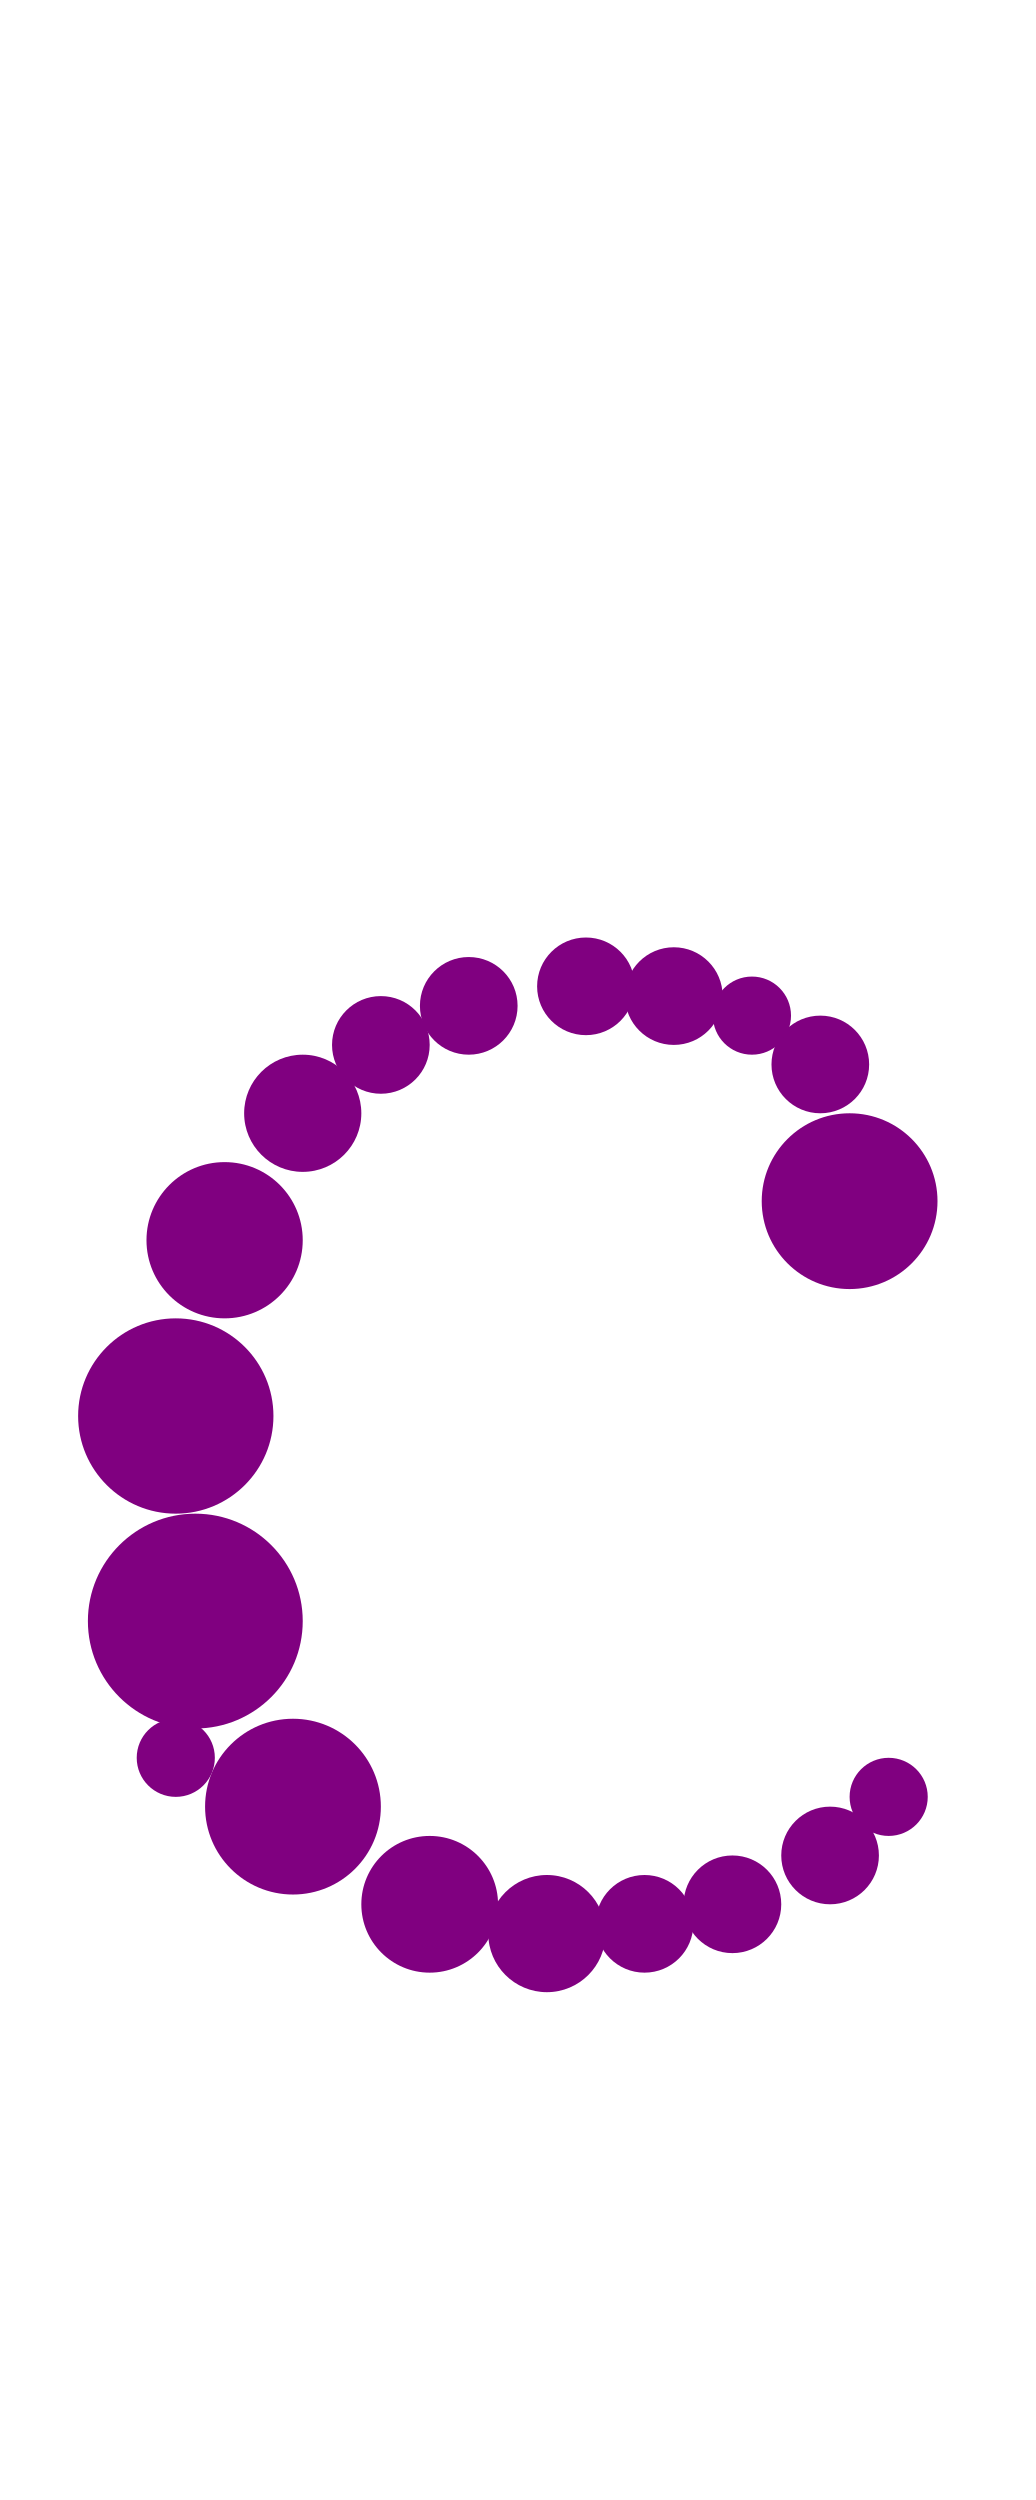
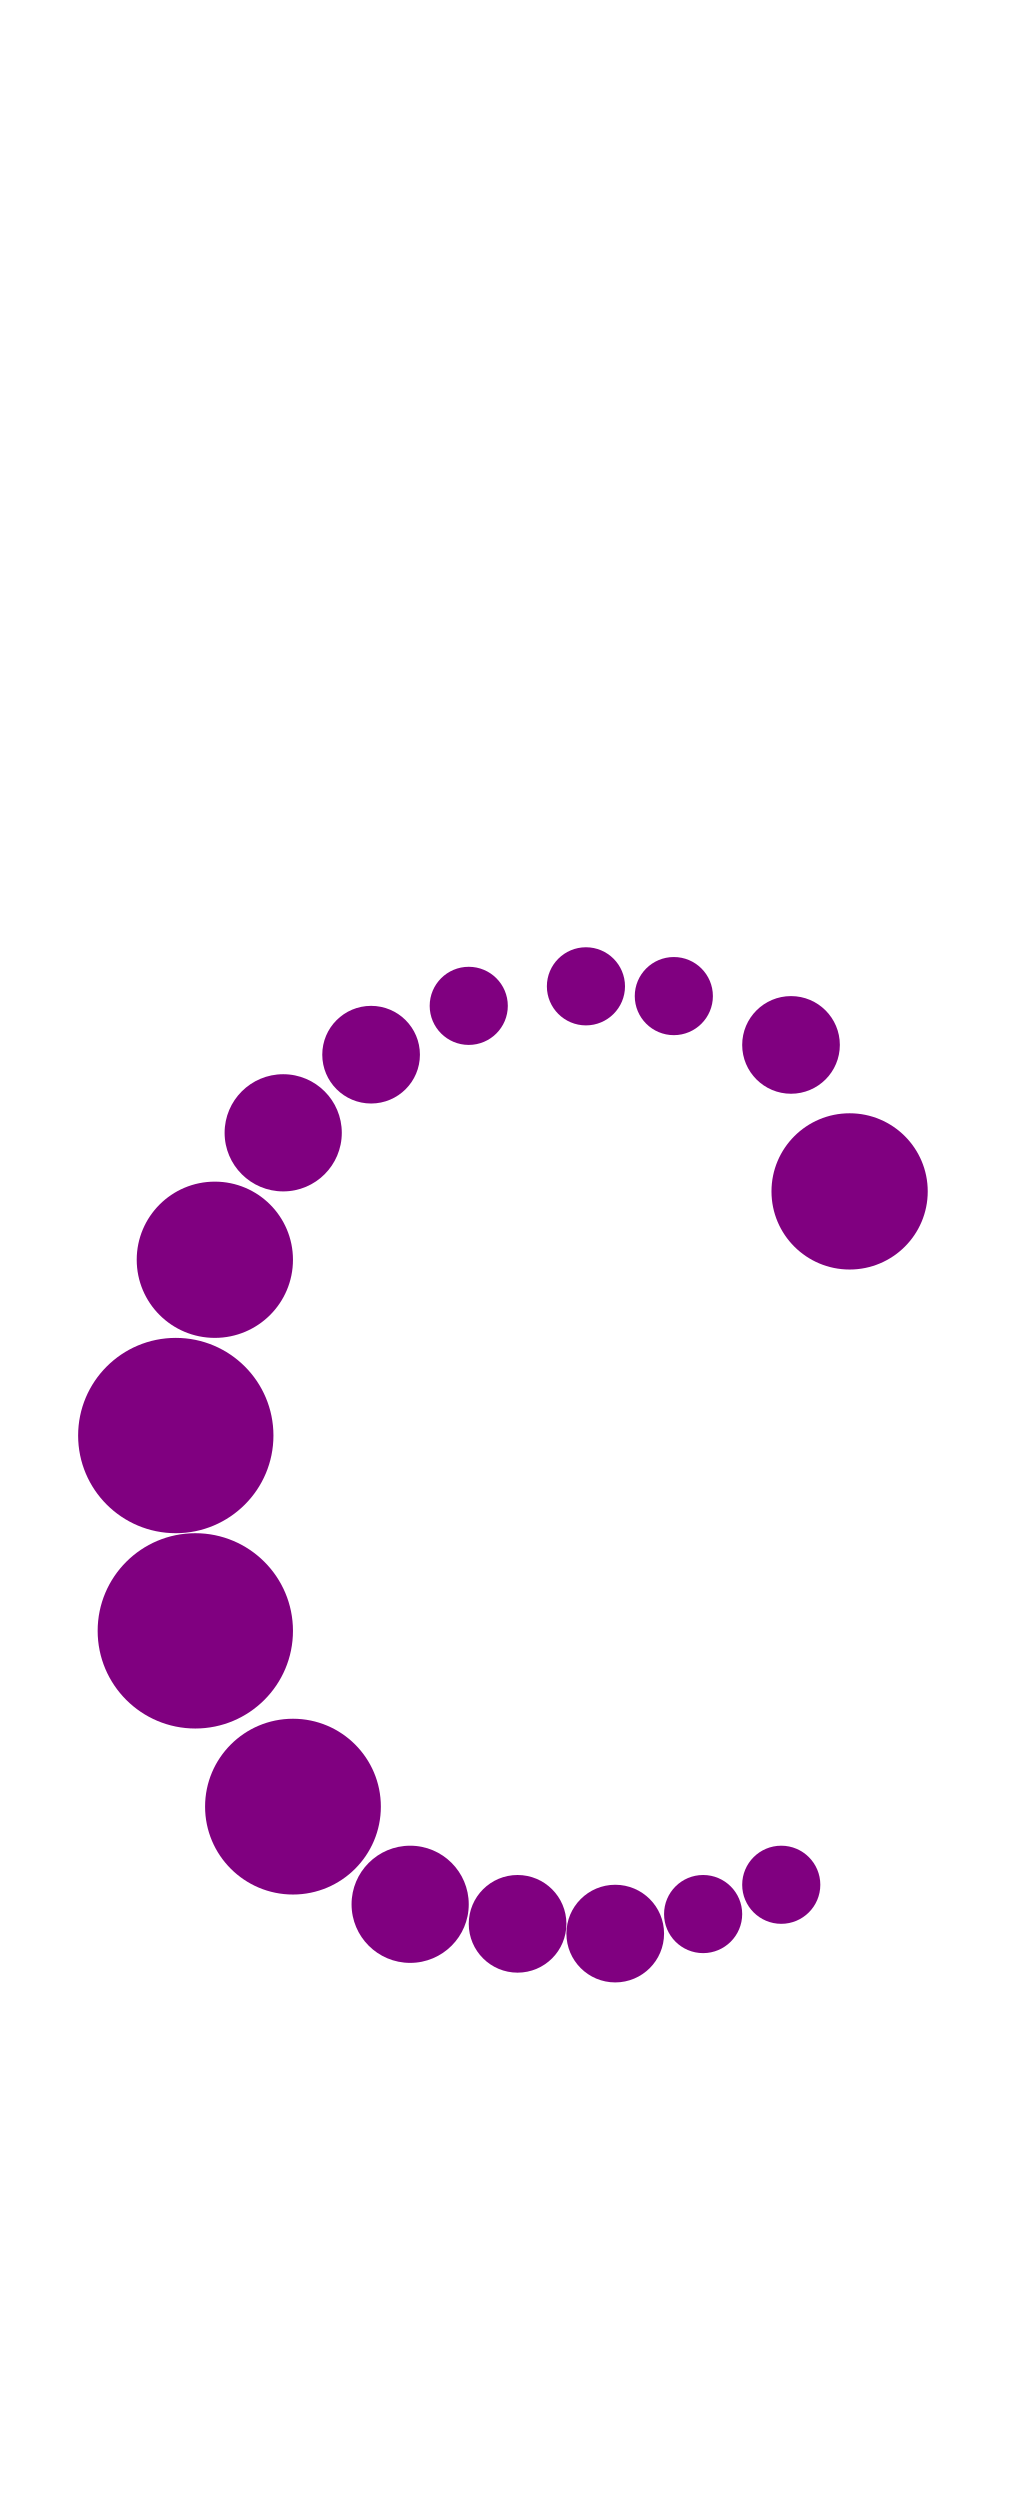
<svg width="106" height="256">
-   <circle cx="20" cy="166" r="11" fill="#800080" />
-   <circle cx="18" cy="145" r="10" fill="#800080" />
+   <circle cx="18" cy="147" r="10" fill="#800080" />
+   <circle cx="20" cy="167" r="10" fill="#800080" />
  <circle cx="30" cy="185" r="9" fill="#800080" />
-   <circle cx="87" cy="123" r="9" fill="#800080" />
-   <circle cx="23" cy="127" r="8" fill="#800080" />
-   <circle cx="44" cy="195" r="7" fill="#800080" />
-   <circle cx="31" cy="114" r="6" fill="#800080" />
-   <circle cx="56" cy="198" r="6" fill="#800080" />
-   <circle cx="84" cy="109" r="5" fill="#800080" />
-   <circle cx="39" cy="107" r="5" fill="#800080" />
-   <circle cx="48" cy="103" r="5" fill="#800080" />
-   <circle cx="60" cy="101" r="5" fill="#800080" />
-   <circle cx="66" cy="197" r="5" fill="#800080" />
-   <circle cx="69" cy="102" r="5" fill="#800080" />
-   <circle cx="75" cy="195" r="5" fill="#800080" />
-   <circle cx="85" cy="190" r="5" fill="#800080" />
-   <circle cx="91" cy="184" r="4" fill="#800080" />
-   <circle cx="18" cy="180" r="4" fill="#800080" />
-   <circle cx="77" cy="104" r="4" fill="#800080" />
+   <circle cx="22" cy="129" r="8" fill="#800080" />
+   <circle cx="87" cy="122" r="8" fill="#800080" />
+   <circle cx="29" cy="116" r="6" fill="#800080" />
+   <circle cx="42" cy="195" r="6" fill="#800080" />
+   <circle cx="38" cy="108" r="5" fill="#800080" />
+   <circle cx="53" cy="197" r="5" fill="#800080" />
+   <circle cx="63" cy="198" r="5" fill="#800080" />
+   <circle cx="81" cy="107" r="5" fill="#800080" />
+   <circle cx="48" cy="103" r="4" fill="#800080" />
+   <circle cx="60" cy="101" r="4" fill="#800080" />
+   <circle cx="69" cy="102" r="4" fill="#800080" />
+   <circle cx="72" cy="196" r="4" fill="#800080" />
+   <circle cx="80" cy="193" r="4" fill="#800080" />
</svg>
